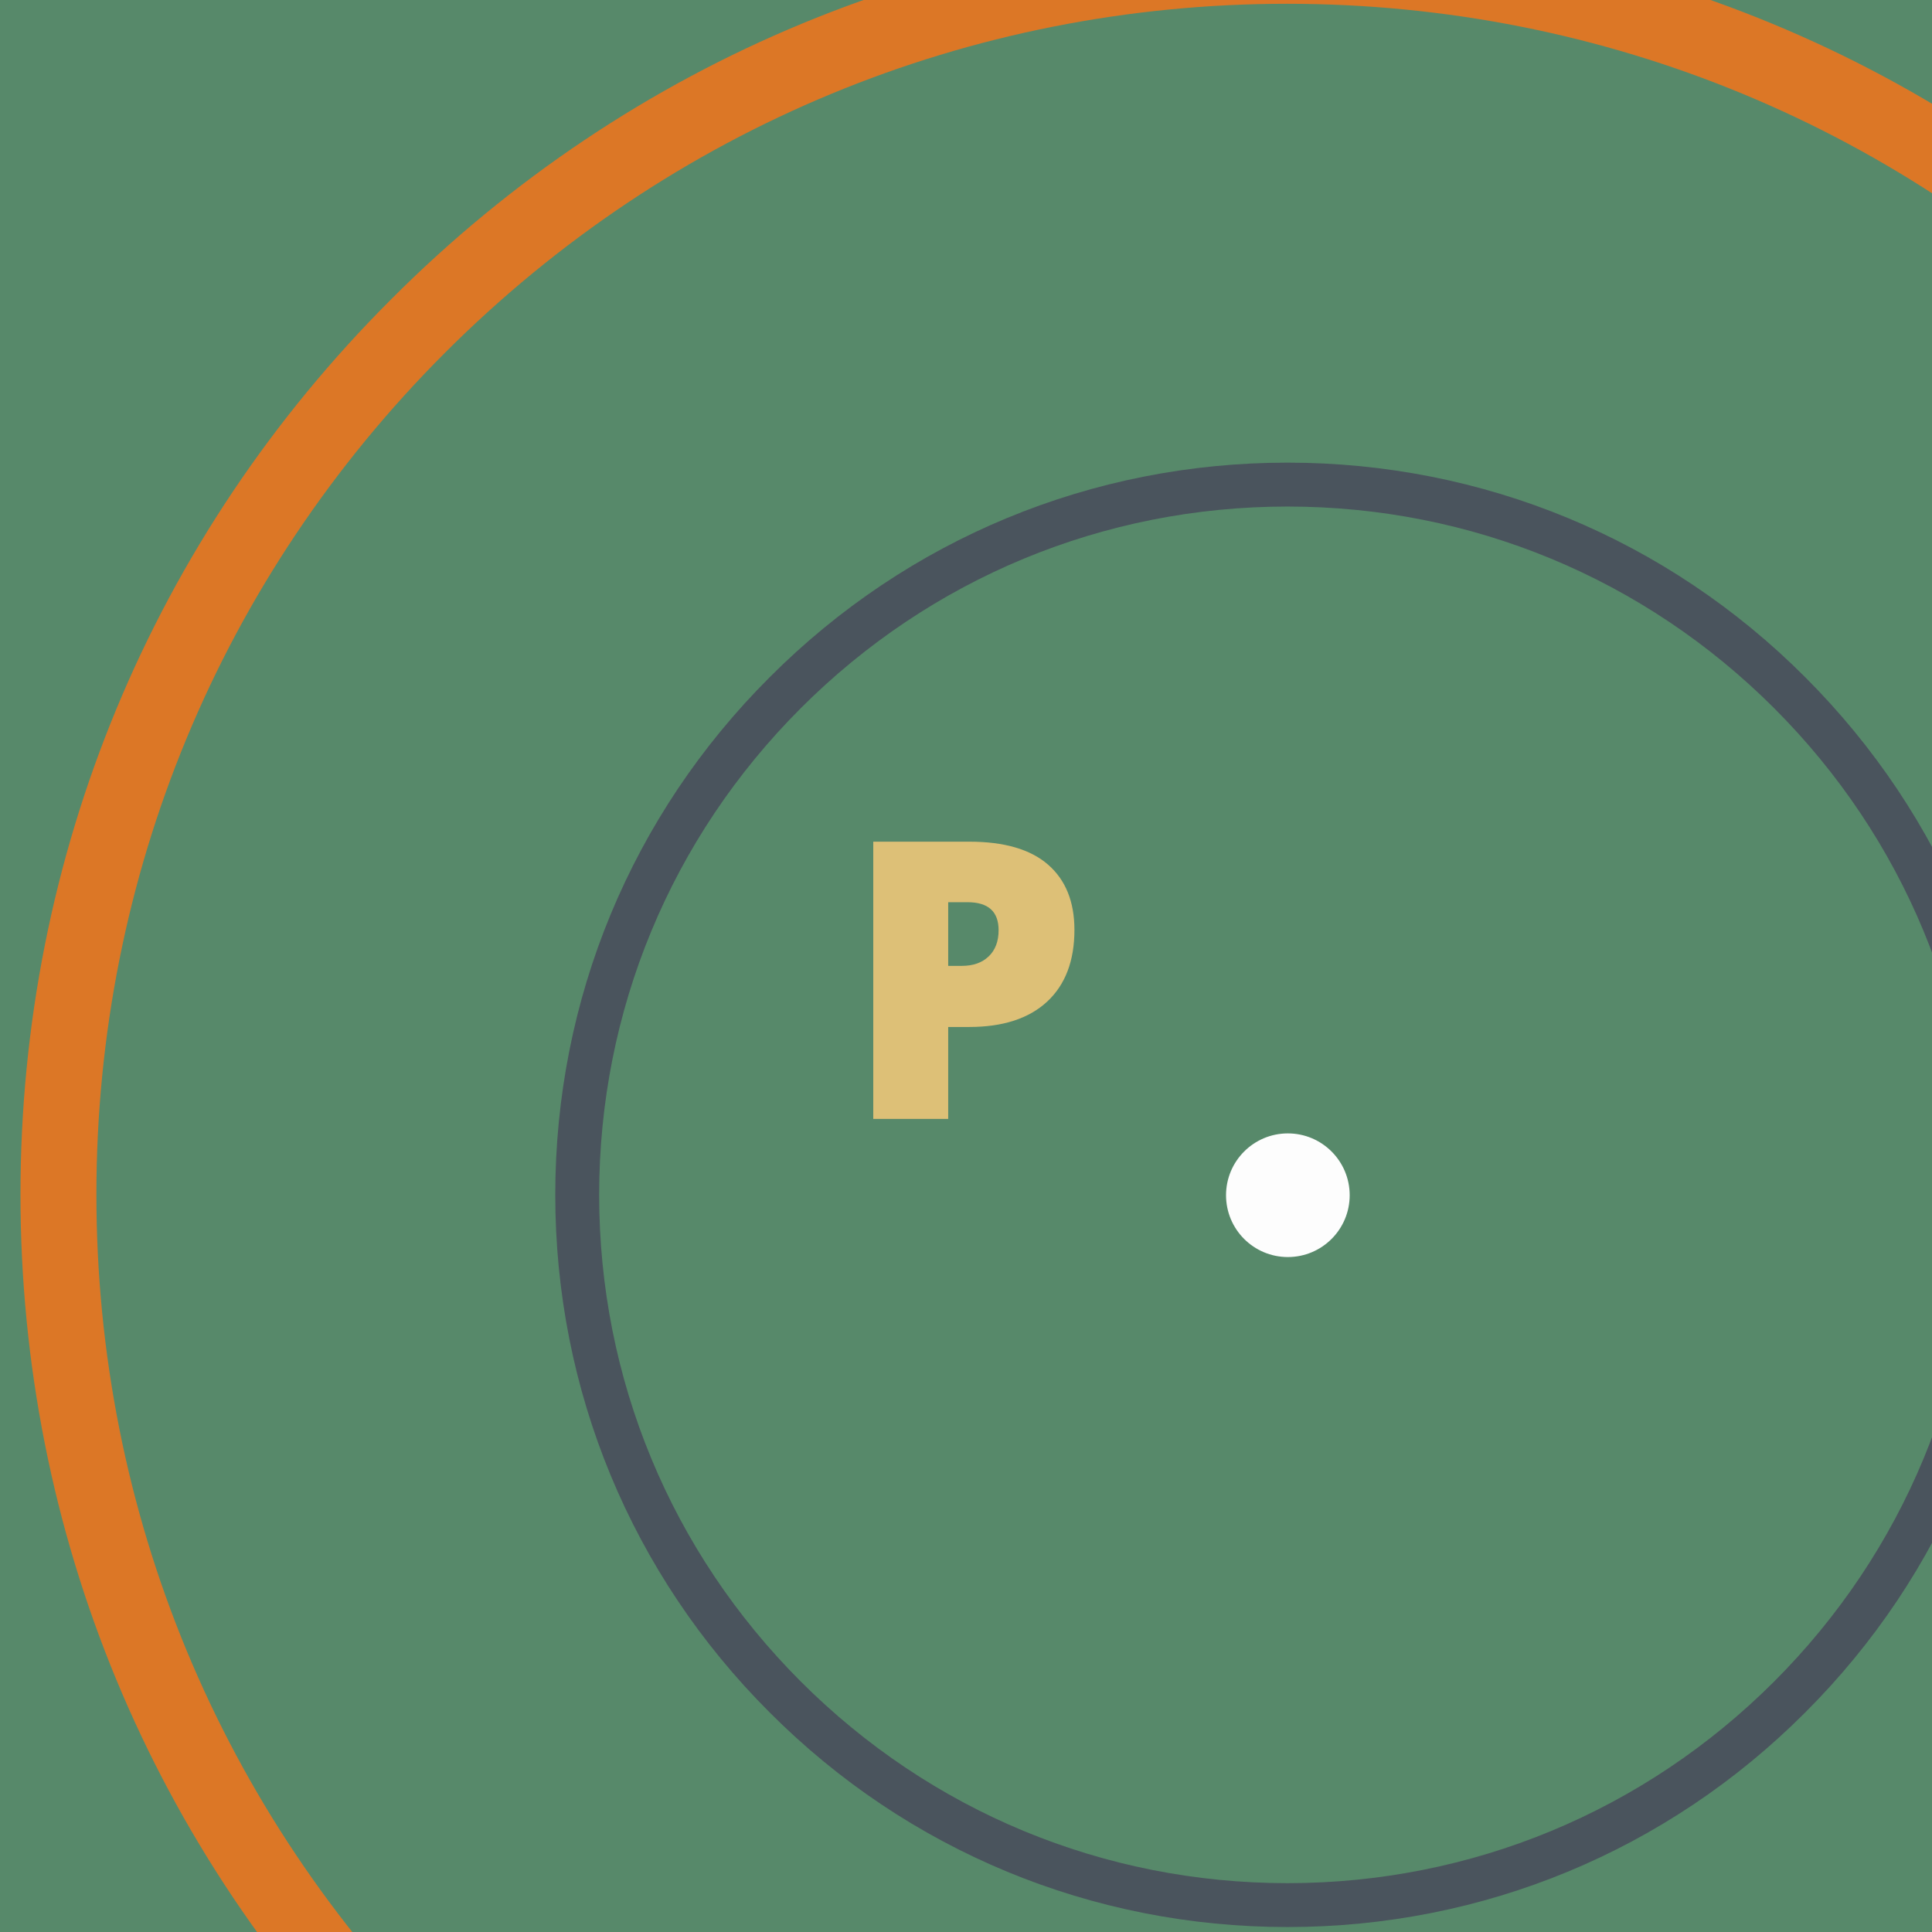
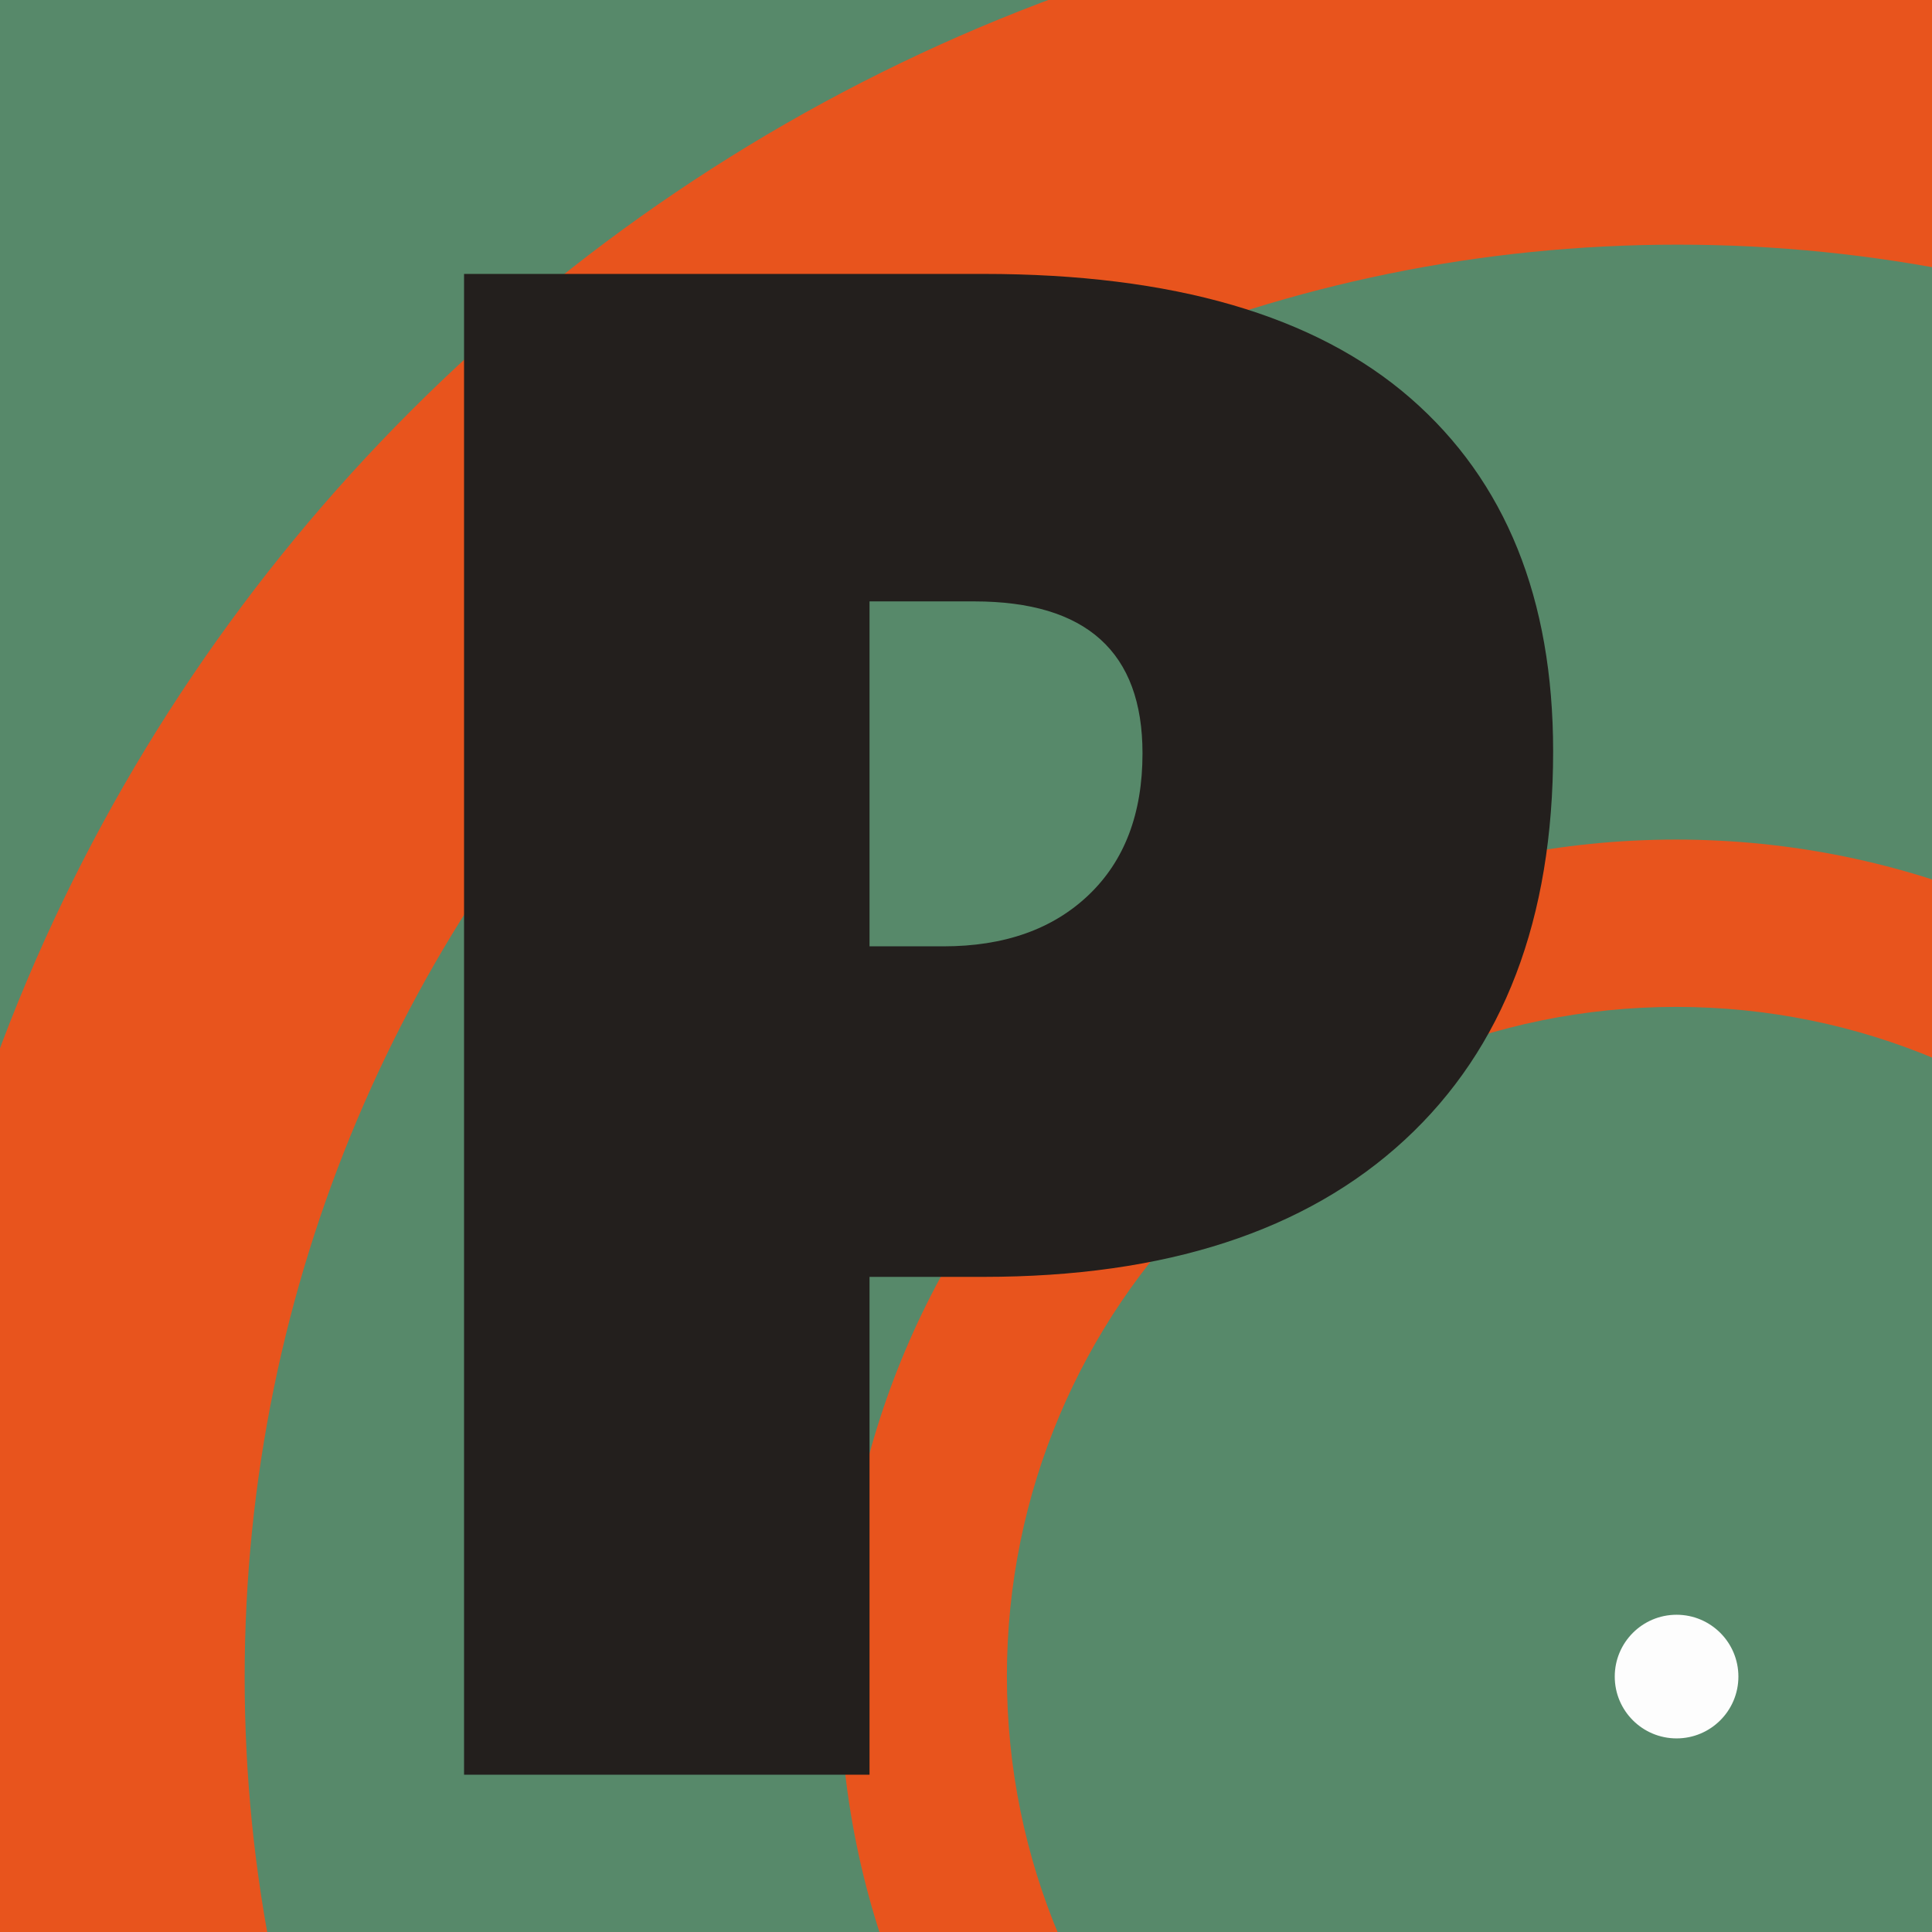
<svg xmlns="http://www.w3.org/2000/svg" width="500" zoomAndPan="magnify" viewBox="0 0 375 375" height="500" preserveAspectRatio="xMidYMid meet" version="1.0">
  <defs>
    <g />
    <clipPath id="id1">
-       <path d="M 3.973 0 L 375 0 L 375 375 L 3.973 375 Z M 3.973 0 " clip-rule="nonzero" />
+       <path d="M 162.961 162.961 L 375 162.961 L 375 375 L 162.961 375 Z M 162.961 162.961 " clip-rule="nonzero" />
    </clipPath>
    <clipPath id="id2">
-       <path d="M 107.777 89.797 L 375 89.797 L 375 374.039 L 107.777 374.039 Z M 107.777 89.797 " clip-rule="nonzero" />
-     </clipPath>
-     <clipPath id="id3">
-       <path d="M 237.973 219.992 L 261.973 219.992 L 261.973 243.992 L 237.973 243.992 Z M 237.973 219.992 " clip-rule="nonzero" />
+       <path d="M 313.422 313.422 L 337.422 313.422 L 337.422 337.422 L 313.422 337.422 Z M 313.422 313.422 " clip-rule="nonzero" />
    </clipPath>
  </defs>
  <rect x="-37.5" width="450" fill="#ffffff" y="-37.5" height="450" fill-opacity="1" />
  <rect x="-37.5" width="450" fill="#57896a" y="-37.5" height="450" fill-opacity="1" />
  <rect x="-37.5" width="450" fill="#ffffff" y="-37.5" height="450" fill-opacity="1" />
  <rect x="-37.5" width="450" fill="#57896a" y="-37.5" height="450" fill-opacity="1" />
+   <path fill="#e8541d" d="M 325.586 -22.039 C 133.523 -22.039 -22.039 133.523 -22.039 325.586 C -22.039 517.648 133.523 673.211 325.586 673.211 C 517.648 673.211 673.211 517.648 673.211 325.586 C 673.211 133.523 517.648 -22.039 325.586 -22.039 Z M 325.586 603.688 C 171.938 603.688 47.488 479.238 47.488 325.586 C 47.488 171.938 171.938 47.488 325.586 47.488 C 479.238 47.488 603.688 171.938 603.688 325.586 C 603.688 479.238 479.238 603.688 325.586 603.688 Z M 325.586 603.688 " fill-opacity="1" fill-rule="nonzero" />
  <g clip-path="url(#id1)">
-     <path fill="#dc7726" d="M 249.812 477.672 C 184.176 477.672 122.375 452.129 75.996 405.652 C 29.52 359.273 3.973 297.473 3.973 231.836 C 3.973 166.199 29.52 104.395 75.996 58.02 C 122.375 11.543 184.176 -14.004 249.812 -14.004 C 315.449 -14.004 377.25 11.543 423.629 58.02 C 470.105 104.496 495.652 166.199 495.652 231.836 C 495.652 297.473 470.105 359.273 423.629 405.652 C 377.25 452.125 315.449 477.672 249.812 477.672 Z M 249.812 0.734 C 188.105 0.734 130.039 24.809 86.41 68.434 C 42.785 112.059 18.711 170.129 18.711 231.836 C 18.711 293.539 42.785 351.609 86.41 395.238 C 130.039 438.863 188.105 462.934 249.812 462.934 C 311.52 462.934 369.586 438.863 413.215 395.238 C 456.84 351.609 480.914 293.539 480.914 231.836 C 480.914 170.129 456.84 112.059 413.215 68.434 C 369.586 24.809 311.52 0.734 249.812 0.734 Z M 249.812 0.734 " fill-opacity="1" fill-rule="nonzero" />
+     <path fill="#e8541d" d="M 325.336 162.961 C 235.625 162.961 162.961 235.625 162.961 325.336 C 162.961 415.047 235.625 487.711 325.336 487.711 C 415.047 487.711 487.711 415.047 487.711 325.336 C 487.711 235.625 415.047 162.961 325.336 162.961 Z M 325.336 455.238 C 253.566 455.238 195.438 397.105 195.438 325.336 C 195.438 253.566 253.566 195.438 325.336 195.438 C 397.105 195.438 455.238 253.566 455.238 325.336 C 455.238 397.105 397.105 455.238 325.336 455.238 Z M 325.336 455.238 " fill-opacity="1" fill-rule="nonzero" />
  </g>
-   <g clip-path="url(#id2)">
-     <path fill="#4a545d" d="M 249.895 374.039 C 211.953 374.039 176.223 359.27 149.41 332.402 C 122.543 305.59 107.777 269.863 107.777 231.918 C 107.777 193.973 122.543 158.246 149.41 131.434 C 176.223 104.566 211.953 89.797 249.895 89.797 C 287.84 89.797 323.566 104.566 350.379 131.434 C 377.246 158.301 392.016 193.973 392.016 231.918 C 392.016 269.863 377.246 305.59 350.379 332.402 C 323.566 359.27 287.84 374.039 249.895 374.039 Z M 249.895 98.32 C 214.223 98.32 180.652 112.234 155.434 137.457 C 130.211 162.676 116.297 196.246 116.297 231.918 C 116.297 267.59 130.211 301.16 155.434 326.383 C 180.652 351.602 214.223 365.52 249.895 365.52 C 285.566 365.52 319.137 351.602 344.359 326.383 C 369.578 301.16 383.496 267.59 383.496 231.918 C 383.496 196.246 369.578 162.676 344.359 137.457 C 319.137 112.234 285.566 98.32 249.895 98.32 Z M 249.895 98.32 " fill-opacity="1" fill-rule="nonzero" />
-   </g>
-   <g clip-path="url(#id3)">
-     <path fill="#fdfdfd" d="M 249.973 219.992 C 243.344 219.992 237.973 225.367 237.973 231.992 C 237.973 238.621 243.344 243.992 249.973 243.992 C 256.598 243.992 261.973 238.621 261.973 231.992 C 261.973 225.367 256.598 219.992 249.973 219.992 " fill-opacity="1" fill-rule="nonzero" />
-   </g>
-   <g fill="#ddc077" fill-opacity="1">
-     <g transform="translate(163.6875, 217.1802)">
+   <g fill="#231f1d" fill-opacity="1">
+     <g transform="translate(58.58722, 344.4649)">
      <g>
-         <path d="M 44.859 -36.688 C 44.859 -30.676 43.086 -26.031 39.547 -22.75 C 36.004 -19.477 30.969 -17.844 24.438 -17.844 L 20.359 -17.844 L 20.359 0 L 5.812 0 L 5.812 -53.812 L 24.438 -53.812 C 31.227 -53.812 36.328 -52.328 39.734 -49.359 C 43.148 -46.391 44.859 -42.164 44.859 -36.688 Z M 20.359 -29.703 L 23 -29.703 C 25.188 -29.703 26.922 -30.312 28.203 -31.531 C 29.492 -32.758 30.141 -34.457 30.141 -36.625 C 30.141 -40.25 28.129 -42.062 24.109 -42.062 L 20.359 -42.062 Z M 20.359 -29.703 " />
+         <path d="M 242.875 -198.641 C 242.875 -166.098 233.273 -140.957 214.078 -123.219 C 194.891 -105.488 167.629 -96.625 132.297 -96.625 L 110.188 -96.625 L 110.188 0 L 31.484 0 L 31.484 -291.297 L 132.297 -291.297 C 169.086 -291.297 196.711 -283.258 215.172 -267.188 C 233.641 -251.113 242.875 -228.266 242.875 -198.641 Z M 110.188 -160.781 L 124.531 -160.781 C 136.352 -160.781 145.75 -164.102 152.719 -170.75 C 159.688 -177.395 163.172 -186.562 163.172 -198.25 C 163.172 -217.906 152.281 -227.734 130.5 -227.734 L 110.188 -227.734 Z M 110.188 -160.781 " />
      </g>
    </g>
  </g>
+   <g clip-path="url(#id2)">
+     <path fill="#fdfdfd" d="M 325.422 313.422 C 318.797 313.422 313.422 318.797 313.422 325.422 C 313.422 332.051 318.797 337.422 325.422 337.422 C 332.051 337.422 337.422 332.051 337.422 325.422 C 337.422 318.797 332.051 313.422 325.422 313.422 " fill-opacity="1" fill-rule="nonzero" />
+   </g>
</svg>
